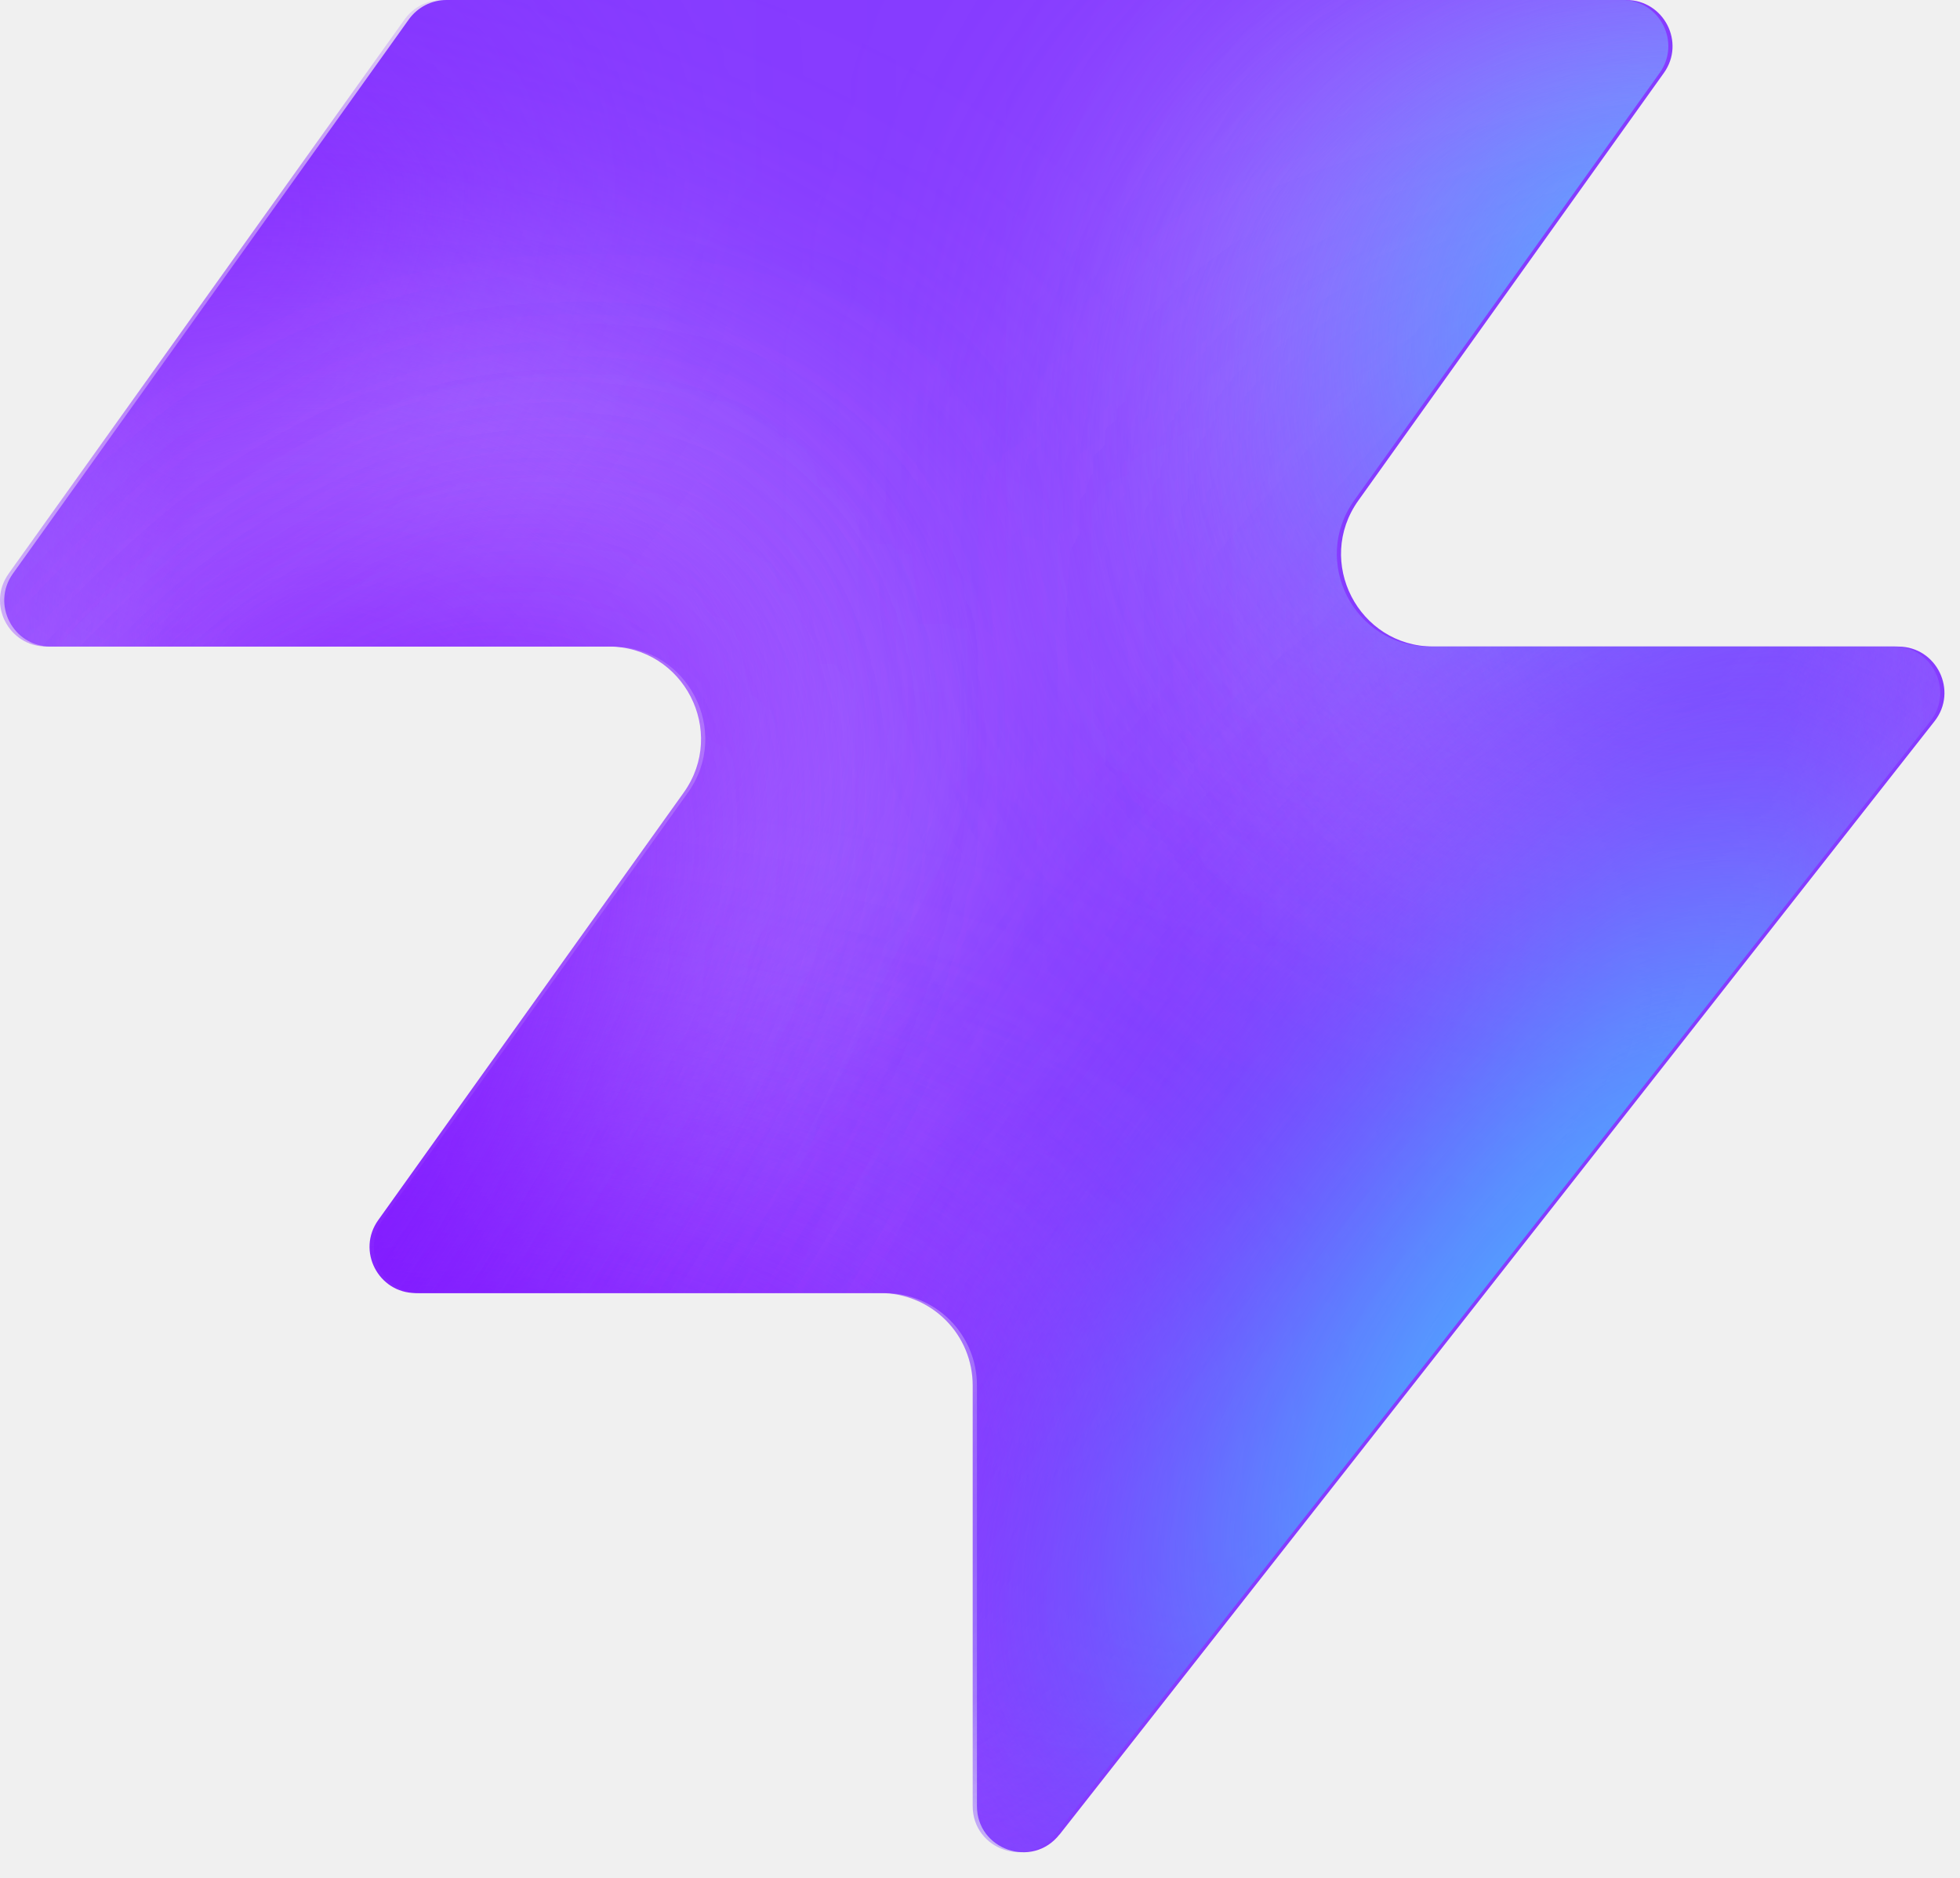
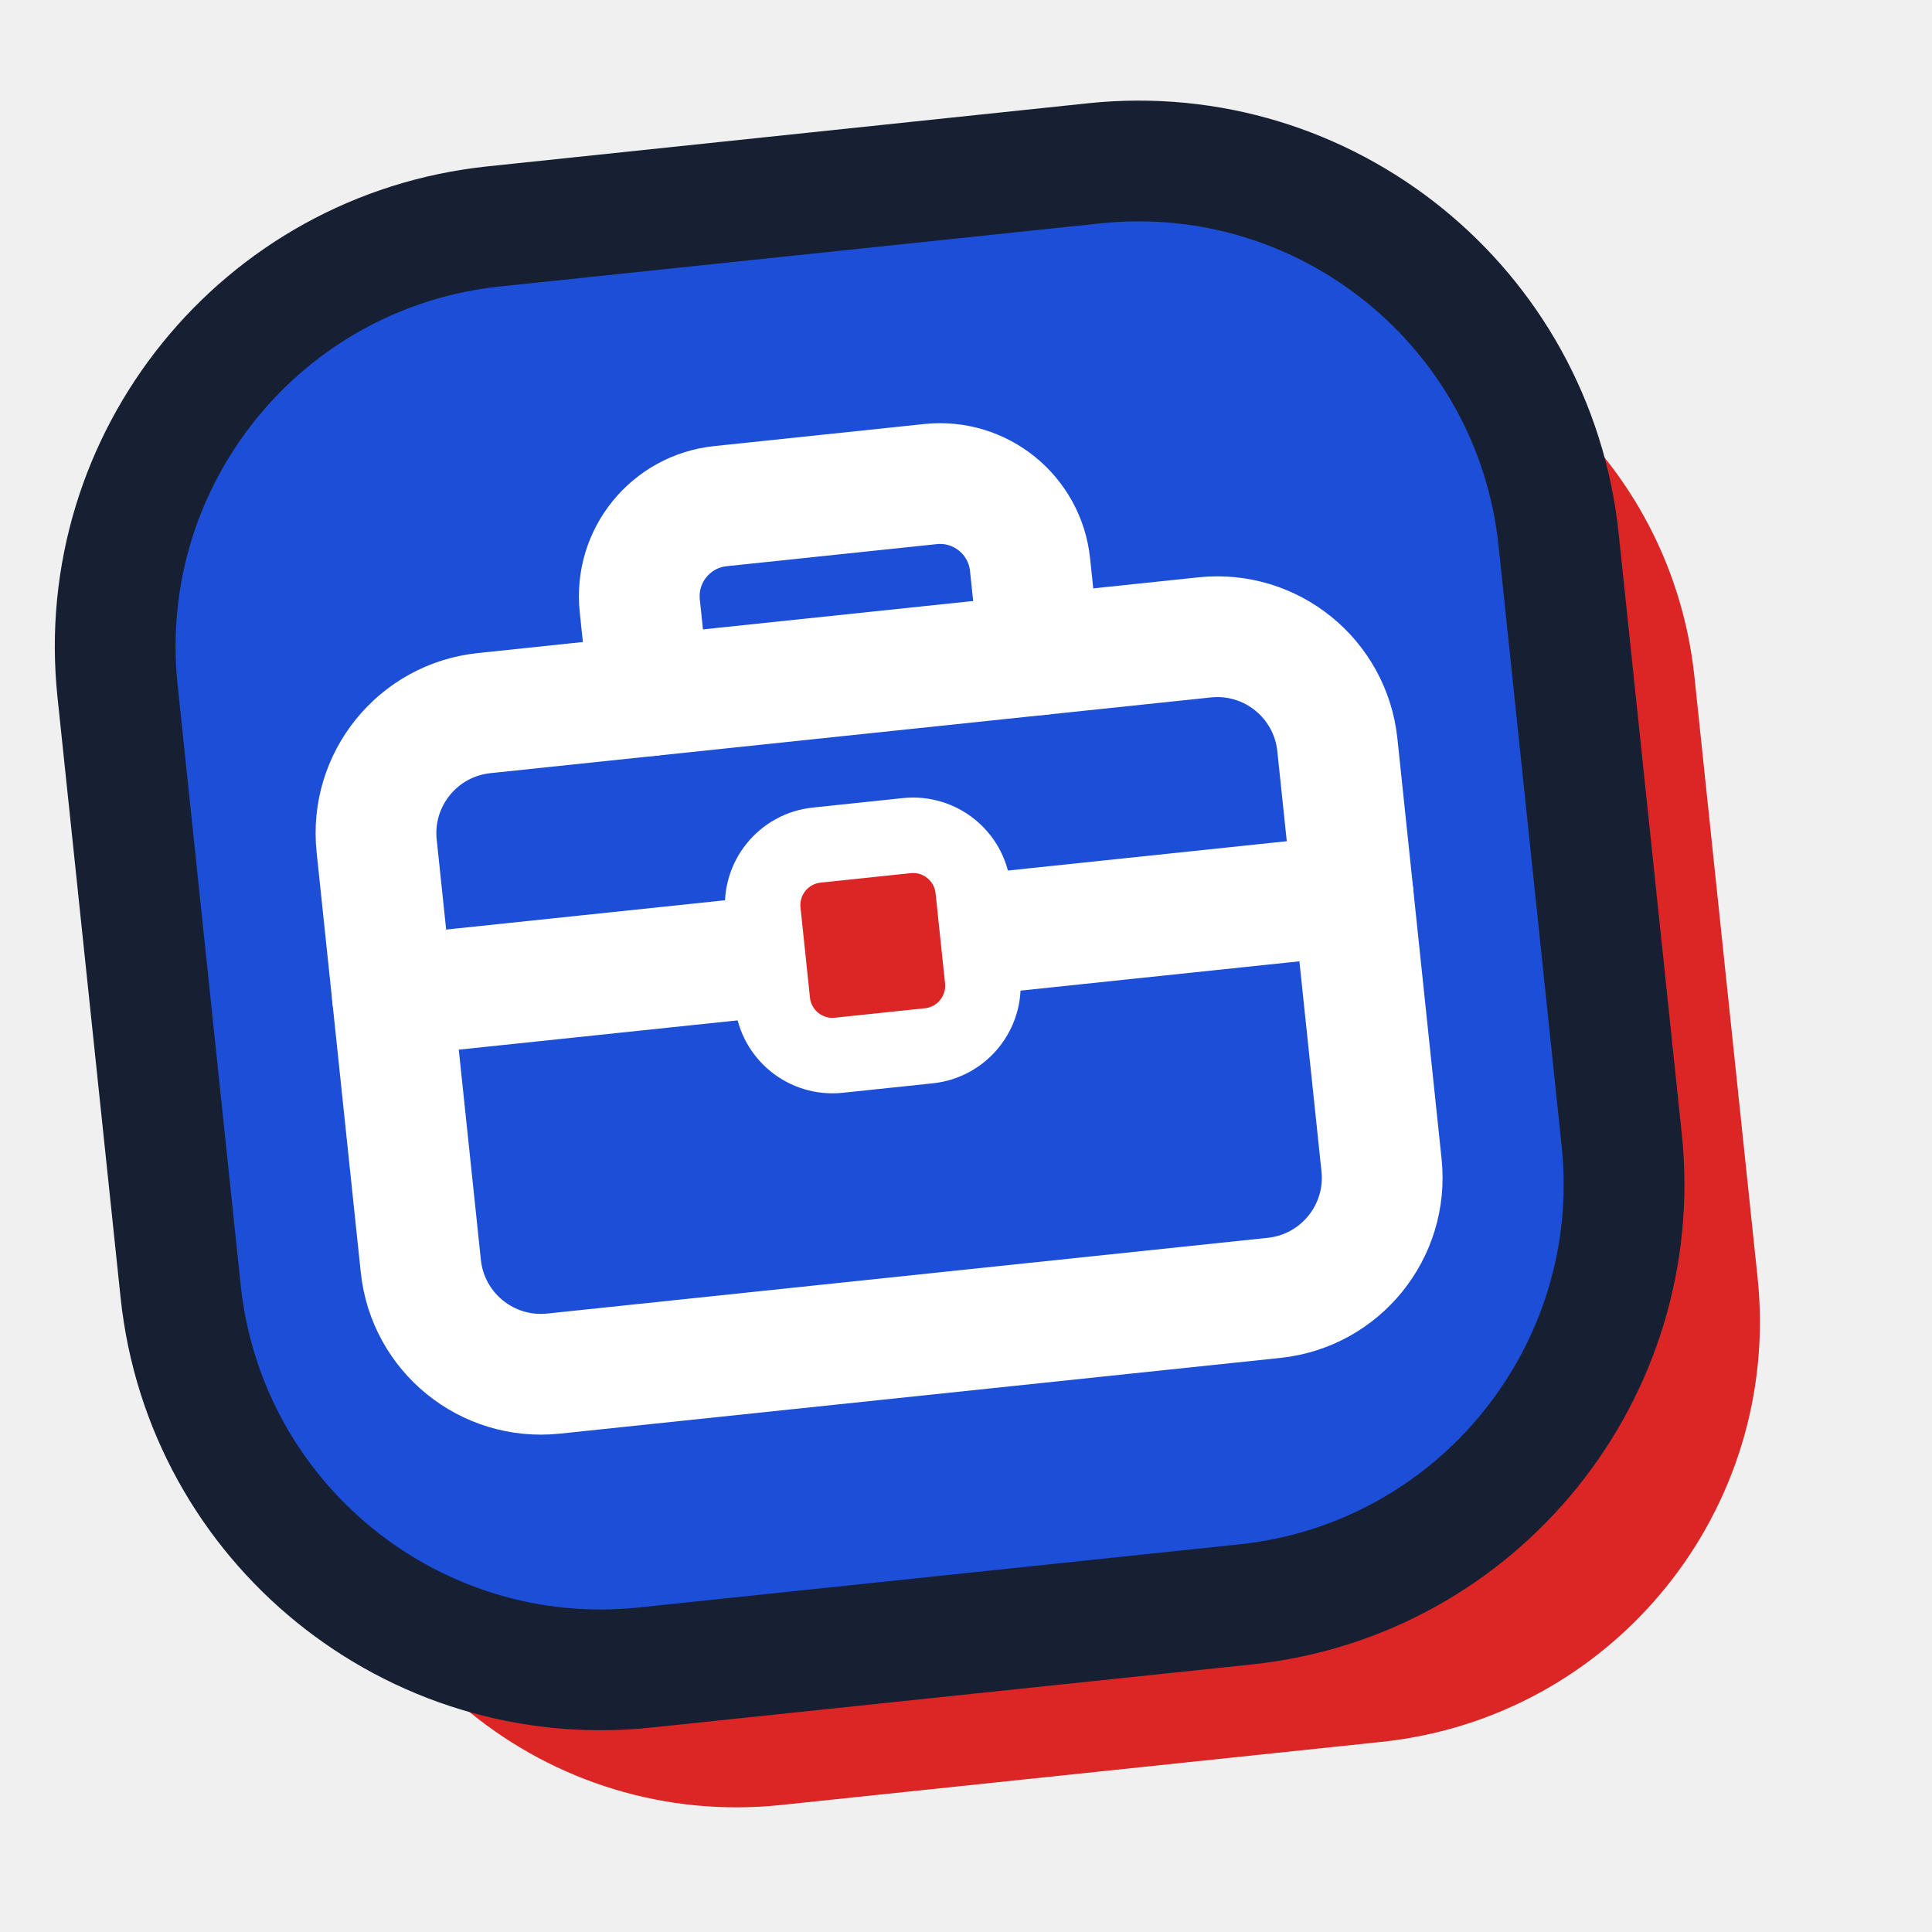
- <svg xmlns="http://www.w3.org/2000/svg" width="48" height="46" fill="none" viewBox="0 0 48 46">
-   <path fill="#863bff" d="M25.946 44.938c-.664.845-2.021.375-2.021-.698V33.937a2.26 2.26 0 0 0-2.262-2.262H10.287c-.92 0-1.456-1.04-.92-1.788l7.48-10.471c1.07-1.497 0-3.578-1.842-3.578H1.237c-.92 0-1.456-1.04-.92-1.788L10.013.474c.214-.297.556-.474.92-.474h28.894c.92 0 1.456 1.04.92 1.788l-7.48 10.471c-1.07 1.498 0 3.579 1.842 3.579h11.377c.943 0 1.473 1.088.89 1.83L25.947 44.94z" style="fill:#863bff;fill:color(display-p3 .525 .23 1);fill-opacity:1" />
-   <mask id="a" width="48" height="46" x="0" y="0" maskUnits="userSpaceOnUse" style="mask-type:alpha">
-     <path fill="#000" d="M25.842 44.938c-.664.844-2.021.375-2.021-.698V33.937a2.26 2.26 0 0 0-2.262-2.262H10.183c-.92 0-1.456-1.04-.92-1.788l7.48-10.471c1.07-1.498 0-3.579-1.842-3.579H1.133c-.92 0-1.456-1.04-.92-1.787L9.91.473c.214-.297.556-.474.92-.474h28.894c.92 0 1.456 1.04.92 1.788l-7.48 10.471c-1.07 1.498 0 3.578 1.842 3.578h11.377c.943 0 1.473 1.088.89 1.832L25.843 44.94z" style="fill:#000;fill-opacity:1" />
-   </mask>
-   <g mask="url(#a)">
-     <g filter="url(#b)">
-       <ellipse cx="5.508" cy="14.704" fill="#ede6ff" rx="5.508" ry="14.704" style="fill:#ede6ff;fill:color(display-p3 .927 .903 1);fill-opacity:1" transform="matrix(.00324 1 1 -.00324 -4.47 31.516)" />
+ <svg xmlns="http://www.w3.org/2000/svg" viewBox="0 0 64 64">
+   <style>
+     .ink { stroke: #172033; }
+     @media (prefers-color-scheme: dark) { .ink { stroke: #0b1020; } }
+   </style>
+   <g transform="rotate(-6 32 32)">
+     <rect x="9" y="11" width="48" height="48" rx="14" fill="#dc2626" />
+     <rect class="ink" x="5" y="6" width="48" height="48" rx="14" fill="#1d4ed8" stroke-width="4" />
+     <g fill="none" stroke="#fff" stroke-width="4" stroke-linecap="round" stroke-linejoin="round">
+       <path d="M22.5 22v-3a3 3 0 0 1 3-3h7a3 3 0 0 1 3 3v3" />
+       <rect x="13" y="22" width="32" height="22" rx="4" />
+       <path d="M13 31h32" />
    </g>
-     <g filter="url(#c)">
-       <ellipse cx="10.399" cy="29.851" fill="#ede6ff" rx="10.399" ry="29.851" style="fill:#ede6ff;fill:color(display-p3 .927 .903 1);fill-opacity:1" transform="matrix(.00324 1 1 -.00324 -39.328 7.883)" />
-     </g>
-     <g filter="url(#d)">
-       <ellipse cx="5.508" cy="30.487" fill="#7e14ff" rx="5.508" ry="30.487" style="fill:#7e14ff;fill:color(display-p3 .492 .077 1);fill-opacity:1" transform="rotate(89.814 -25.913 -14.639)scale(1 -1)" />
-     </g>
-     <g filter="url(#e)">
-       <ellipse cx="5.508" cy="30.599" fill="#7e14ff" rx="5.508" ry="30.599" style="fill:#7e14ff;fill:color(display-p3 .492 .077 1);fill-opacity:1" transform="rotate(89.814 -32.644 -3.334)scale(1 -1)" />
-     </g>
-     <g filter="url(#f)">
-       <ellipse cx="5.508" cy="30.599" fill="#7e14ff" rx="5.508" ry="30.599" style="fill:#7e14ff;fill:color(display-p3 .492 .077 1);fill-opacity:1" transform="matrix(.00324 1 1 -.00324 -34.34 30.47)" />
-     </g>
-     <g filter="url(#g)">
-       <ellipse cx="14.072" cy="22.078" fill="#ede6ff" rx="14.072" ry="22.078" style="fill:#ede6ff;fill:color(display-p3 .927 .903 1);fill-opacity:1" transform="rotate(93.35 24.506 48.493)scale(-1 1)" />
-     </g>
-     <g filter="url(#h)">
-       <ellipse cx="3.47" cy="21.501" fill="#7e14ff" rx="3.47" ry="21.501" style="fill:#7e14ff;fill:color(display-p3 .492 .077 1);fill-opacity:1" transform="rotate(89.009 28.708 47.59)scale(-1 1)" />
-     </g>
-     <g filter="url(#i)">
-       <ellipse cx="3.47" cy="21.501" fill="#7e14ff" rx="3.47" ry="21.501" style="fill:#7e14ff;fill:color(display-p3 .492 .077 1);fill-opacity:1" transform="rotate(89.009 28.708 47.59)scale(-1 1)" />
-     </g>
-     <g filter="url(#j)">
-       <ellipse cx=".387" cy="8.972" fill="#7e14ff" rx="4.407" ry="29.108" style="fill:#7e14ff;fill:color(display-p3 .492 .077 1);fill-opacity:1" transform="rotate(39.51 .387 8.972)" />
-     </g>
-     <g filter="url(#k)">
-       <ellipse cx="47.523" cy="-6.092" fill="#7e14ff" rx="4.407" ry="29.108" style="fill:#7e14ff;fill:color(display-p3 .492 .077 1);fill-opacity:1" transform="rotate(37.892 47.523 -6.092)" />
-     </g>
-     <g filter="url(#l)">
-       <ellipse cx="41.412" cy="6.333" fill="#47bfff" rx="5.971" ry="9.665" style="fill:#47bfff;fill:color(display-p3 .28 .748 1);fill-opacity:1" transform="rotate(37.892 41.412 6.333)" />
-     </g>
-     <g filter="url(#m)">
-       <ellipse cx="-1.879" cy="38.332" fill="#7e14ff" rx="4.407" ry="29.108" style="fill:#7e14ff;fill:color(display-p3 .492 .077 1);fill-opacity:1" transform="rotate(37.892 -1.88 38.332)" />
-     </g>
-     <g filter="url(#n)">
-       <ellipse cx="-1.879" cy="38.332" fill="#7e14ff" rx="4.407" ry="29.108" style="fill:#7e14ff;fill:color(display-p3 .492 .077 1);fill-opacity:1" transform="rotate(37.892 -1.88 38.332)" />
-     </g>
-     <g filter="url(#o)">
-       <ellipse cx="35.651" cy="29.907" fill="#7e14ff" rx="4.407" ry="29.108" style="fill:#7e14ff;fill:color(display-p3 .492 .077 1);fill-opacity:1" transform="rotate(37.892 35.651 29.907)" />
-     </g>
-     <g filter="url(#p)">
-       <ellipse cx="38.418" cy="32.4" fill="#47bfff" rx="5.971" ry="15.297" style="fill:#47bfff;fill:color(display-p3 .28 .748 1);fill-opacity:1" transform="rotate(37.892 38.418 32.4)" />
-     </g>
+     <rect x="25.5" y="27.5" width="7" height="7" rx="2" fill="#dc2626" stroke="#fff" stroke-width="2.5" />
  </g>
-   <defs>
-     <filter id="b" width="60.045" height="41.654" x="-19.77" y="16.149" color-interpolation-filters="sRGB" filterUnits="userSpaceOnUse">
-       <feFlood flood-opacity="0" result="BackgroundImageFix" />
-       <feBlend in="SourceGraphic" in2="BackgroundImageFix" result="shape" />
-       <feGaussianBlur result="effect1_foregroundBlur_2002_17158" stdDeviation="7.659" />
-     </filter>
-     <filter id="c" width="90.34" height="51.437" x="-54.613" y="-7.533" color-interpolation-filters="sRGB" filterUnits="userSpaceOnUse">
-       <feFlood flood-opacity="0" result="BackgroundImageFix" />
-       <feBlend in="SourceGraphic" in2="BackgroundImageFix" result="shape" />
-       <feGaussianBlur result="effect1_foregroundBlur_2002_17158" stdDeviation="7.659" />
-     </filter>
-     <filter id="d" width="79.355" height="29.4" x="-49.64" y="2.03" color-interpolation-filters="sRGB" filterUnits="userSpaceOnUse">
-       <feFlood flood-opacity="0" result="BackgroundImageFix" />
-       <feBlend in="SourceGraphic" in2="BackgroundImageFix" result="shape" />
-       <feGaussianBlur result="effect1_foregroundBlur_2002_17158" stdDeviation="4.596" />
-     </filter>
-     <filter id="e" width="79.579" height="29.4" x="-45.045" y="20.029" color-interpolation-filters="sRGB" filterUnits="userSpaceOnUse">
-       <feFlood flood-opacity="0" result="BackgroundImageFix" />
-       <feBlend in="SourceGraphic" in2="BackgroundImageFix" result="shape" />
-       <feGaussianBlur result="effect1_foregroundBlur_2002_17158" stdDeviation="4.596" />
-     </filter>
-     <filter id="f" width="79.579" height="29.4" x="-43.513" y="21.178" color-interpolation-filters="sRGB" filterUnits="userSpaceOnUse">
-       <feFlood flood-opacity="0" result="BackgroundImageFix" />
-       <feBlend in="SourceGraphic" in2="BackgroundImageFix" result="shape" />
-       <feGaussianBlur result="effect1_foregroundBlur_2002_17158" stdDeviation="4.596" />
-     </filter>
-     <filter id="g" width="74.749" height="58.852" x="15.756" y="-17.901" color-interpolation-filters="sRGB" filterUnits="userSpaceOnUse">
-       <feFlood flood-opacity="0" result="BackgroundImageFix" />
-       <feBlend in="SourceGraphic" in2="BackgroundImageFix" result="shape" />
-       <feGaussianBlur result="effect1_foregroundBlur_2002_17158" stdDeviation="7.659" />
-     </filter>
-     <filter id="h" width="61.377" height="25.362" x="23.548" y="2.284" color-interpolation-filters="sRGB" filterUnits="userSpaceOnUse">
-       <feFlood flood-opacity="0" result="BackgroundImageFix" />
-       <feBlend in="SourceGraphic" in2="BackgroundImageFix" result="shape" />
-       <feGaussianBlur result="effect1_foregroundBlur_2002_17158" stdDeviation="4.596" />
-     </filter>
-     <filter id="i" width="61.377" height="25.362" x="23.548" y="2.284" color-interpolation-filters="sRGB" filterUnits="userSpaceOnUse">
-       <feFlood flood-opacity="0" result="BackgroundImageFix" />
-       <feBlend in="SourceGraphic" in2="BackgroundImageFix" result="shape" />
-       <feGaussianBlur result="effect1_foregroundBlur_2002_17158" stdDeviation="4.596" />
-     </filter>
-     <filter id="j" width="56.045" height="63.649" x="-27.636" y="-22.853" color-interpolation-filters="sRGB" filterUnits="userSpaceOnUse">
-       <feFlood flood-opacity="0" result="BackgroundImageFix" />
-       <feBlend in="SourceGraphic" in2="BackgroundImageFix" result="shape" />
-       <feGaussianBlur result="effect1_foregroundBlur_2002_17158" stdDeviation="4.596" />
-     </filter>
-     <filter id="k" width="54.814" height="64.646" x="20.116" y="-38.415" color-interpolation-filters="sRGB" filterUnits="userSpaceOnUse">
-       <feFlood flood-opacity="0" result="BackgroundImageFix" />
-       <feBlend in="SourceGraphic" in2="BackgroundImageFix" result="shape" />
-       <feGaussianBlur result="effect1_foregroundBlur_2002_17158" stdDeviation="4.596" />
-     </filter>
-     <filter id="l" width="33.541" height="35.313" x="24.641" y="-11.323" color-interpolation-filters="sRGB" filterUnits="userSpaceOnUse">
-       <feFlood flood-opacity="0" result="BackgroundImageFix" />
-       <feBlend in="SourceGraphic" in2="BackgroundImageFix" result="shape" />
-       <feGaussianBlur result="effect1_foregroundBlur_2002_17158" stdDeviation="4.596" />
-     </filter>
-     <filter id="m" width="54.814" height="64.646" x="-29.286" y="6.009" color-interpolation-filters="sRGB" filterUnits="userSpaceOnUse">
-       <feFlood flood-opacity="0" result="BackgroundImageFix" />
-       <feBlend in="SourceGraphic" in2="BackgroundImageFix" result="shape" />
-       <feGaussianBlur result="effect1_foregroundBlur_2002_17158" stdDeviation="4.596" />
-     </filter>
-     <filter id="n" width="54.814" height="64.646" x="-29.286" y="6.009" color-interpolation-filters="sRGB" filterUnits="userSpaceOnUse">
-       <feFlood flood-opacity="0" result="BackgroundImageFix" />
-       <feBlend in="SourceGraphic" in2="BackgroundImageFix" result="shape" />
-       <feGaussianBlur result="effect1_foregroundBlur_2002_17158" stdDeviation="4.596" />
-     </filter>
-     <filter id="o" width="54.814" height="64.646" x="8.244" y="-2.416" color-interpolation-filters="sRGB" filterUnits="userSpaceOnUse">
-       <feFlood flood-opacity="0" result="BackgroundImageFix" />
-       <feBlend in="SourceGraphic" in2="BackgroundImageFix" result="shape" />
-       <feGaussianBlur result="effect1_foregroundBlur_2002_17158" stdDeviation="4.596" />
-     </filter>
-     <filter id="p" width="39.409" height="43.623" x="18.713" y="10.588" color-interpolation-filters="sRGB" filterUnits="userSpaceOnUse">
-       <feFlood flood-opacity="0" result="BackgroundImageFix" />
-       <feBlend in="SourceGraphic" in2="BackgroundImageFix" result="shape" />
-       <feGaussianBlur result="effect1_foregroundBlur_2002_17158" stdDeviation="4.596" />
-     </filter>
-   </defs>
</svg>
